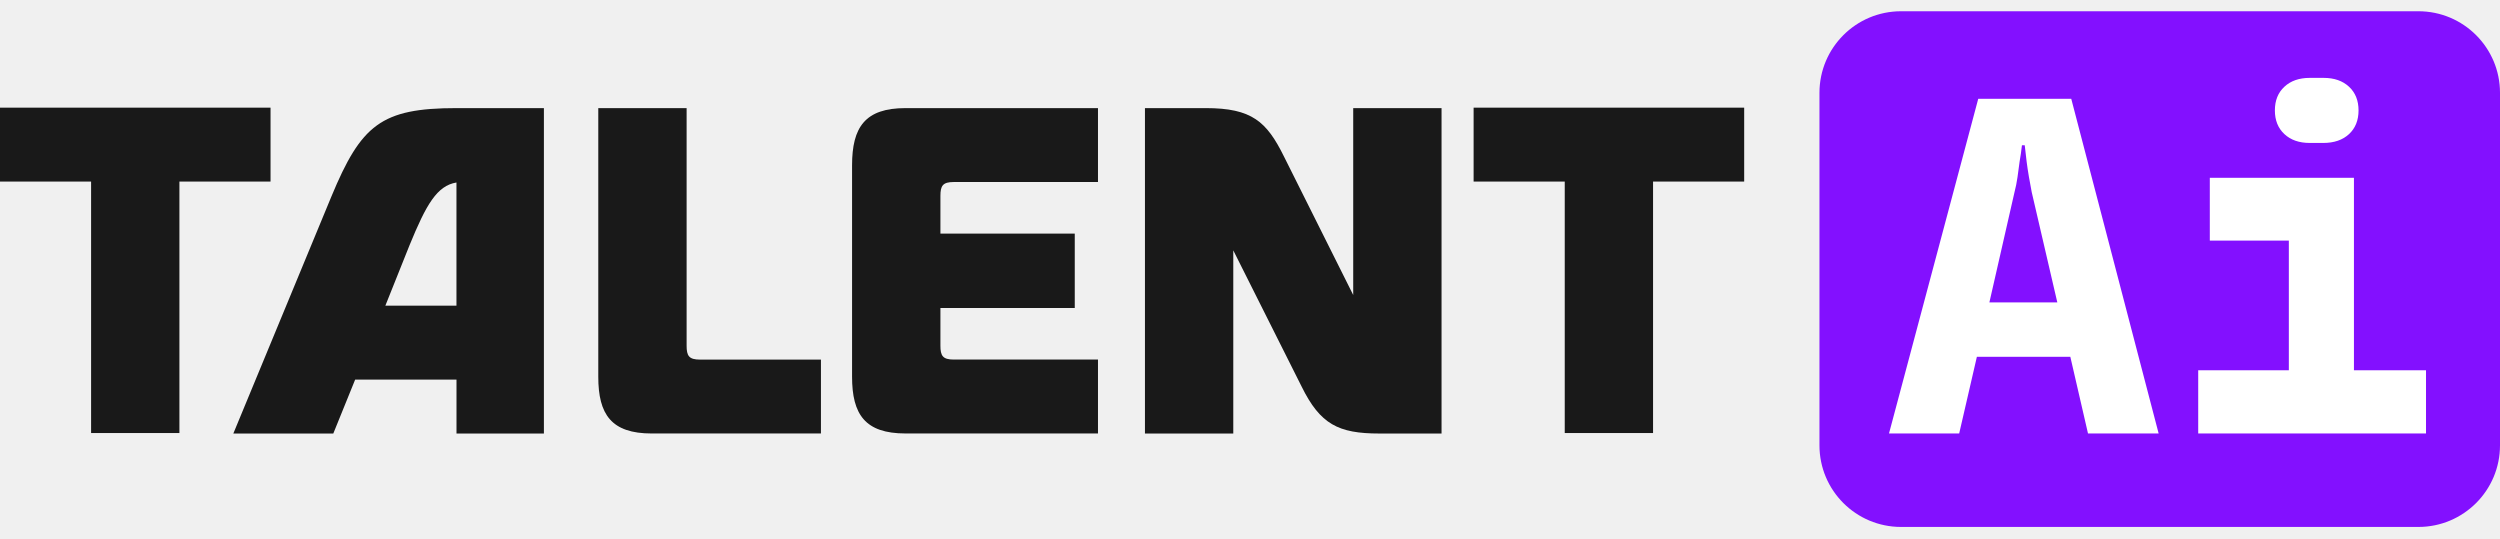
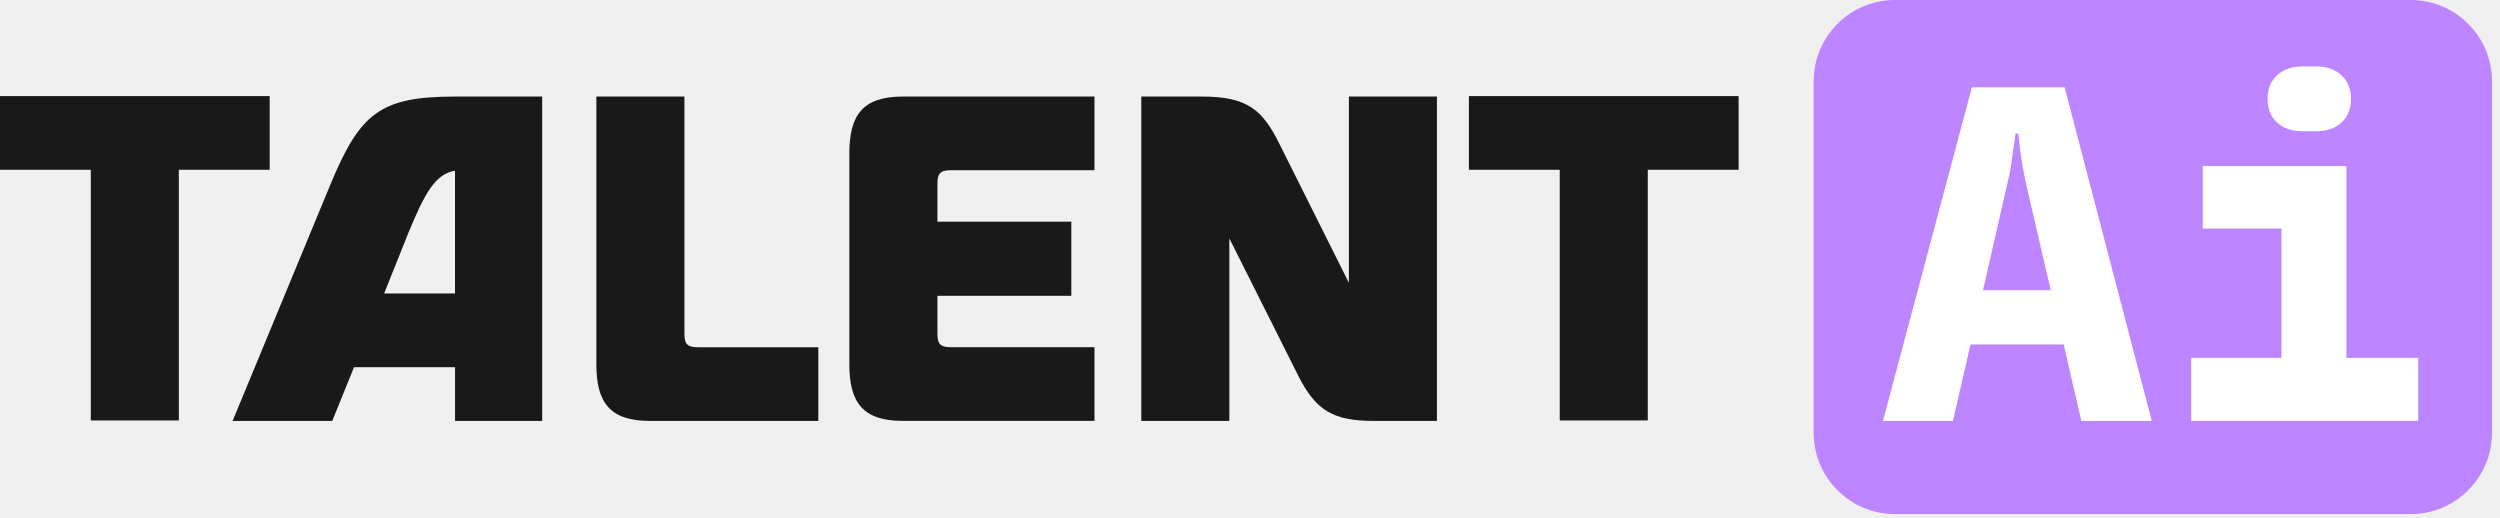
- <svg xmlns="http://www.w3.org/2000/svg" width="144" height="31" viewBox="0 0 144 31" fill="none">
-   <path d="M139.3 0.648H109.501C106.905 0.648 104.801 2.752 104.801 5.347V25.653C104.801 28.248 106.905 30.352 109.501 30.352H139.3C141.896 30.352 144 28.248 144 25.653V5.347C144 2.752 141.896 0.648 139.3 0.648Z" fill="#8310FF" />
-   <path d="M113.949 5.69H119.304L124.338 24.969H120.269L119.251 20.552H113.868L112.849 24.969H108.806L113.947 5.69H113.949ZM118.501 17.417L117.028 11.071C116.975 10.804 116.921 10.513 116.868 10.2C116.815 9.888 116.769 9.589 116.733 9.303C116.697 9 116.661 8.688 116.625 8.366H116.464C116.428 8.688 116.385 9 116.33 9.303C116.294 9.589 116.254 9.888 116.209 10.2C116.163 10.513 116.107 10.802 116.035 11.071L114.589 17.417H118.497H118.501Z" fill="white" />
-   <path d="M126.615 21.328H131.837V13.857H127.285V10.242H135.587V21.328H139.738V24.969H126.617V21.328H126.615ZM131.033 6.36C131.033 5.788 131.216 5.334 131.582 4.995C131.947 4.656 132.434 4.486 133.041 4.486H133.844C134.451 4.486 134.938 4.656 135.303 4.995C135.668 5.334 135.852 5.79 135.852 6.36C135.852 6.93 135.668 7.386 135.303 7.725C134.938 8.063 134.442 8.234 133.817 8.234H133.041C132.434 8.234 131.947 8.065 131.582 7.725C131.216 7.386 131.033 6.93 131.033 6.36Z" fill="white" />
-   <path d="M15.583 6.201V10.458H10.334V24.943H5.247V10.458H0V6.201H15.583Z" fill="#191919" />
-   <path d="M31.329 6.227V24.971H26.294V21.865H20.457L19.198 24.971H13.44L19.09 11.315C20.803 7.191 21.956 6.227 26.292 6.227H31.327H31.329ZM26.294 10.511C25.17 10.698 24.555 11.769 23.589 14.126L22.196 17.607H26.292V10.511H26.294Z" fill="#191919" />
-   <path d="M47.286 20.713V24.969H37.541C35.211 24.969 34.461 23.872 34.461 21.703V6.227H39.549V19.91C39.549 20.499 39.683 20.713 40.325 20.713H47.286Z" fill="#191919" />
-   <path d="M54.168 11.287V13.456H61.906V17.739H54.168V19.908C54.168 20.497 54.303 20.711 54.944 20.711H63.244V24.968H52.158C49.828 24.968 49.079 23.87 49.079 21.701V9.521C49.079 7.325 49.828 6.227 52.158 6.227H63.244V10.484H54.944C54.301 10.484 54.168 10.698 54.168 11.287Z" fill="#191919" />
-   <path d="M83.033 6.227V24.971H79.444C77.088 24.971 76.043 24.436 74.974 22.267L71.037 14.421V24.971H65.949V6.227H69.456C72.106 6.227 72.963 7.003 73.955 9.012L77.945 16.991V6.227H83.033Z" fill="#191919" />
-   <path d="M100.465 6.201V10.458H95.216V24.943H90.129V10.458H84.88V6.201H100.463H100.465Z" fill="#191919" />
+ <svg xmlns="http://www.w3.org/2000/svg" width="232" height="48" viewBox="0 0 232 48" fill="none">
+   <path d="M223.711 0H175.854C171.686 0 168.307 3.379 168.307 7.548V40.157C168.307 44.326 171.686 47.705 175.854 47.705H223.711C227.879 47.705 231.258 44.326 231.258 40.157V7.548C231.258 3.379 227.879 0 223.711 0Z" fill="#BD85FF" />
+   <path d="M182.997 8.098H191.596L199.682 39.06H193.147L191.511 31.965H182.866L181.231 39.06H174.738L182.994 8.098H182.997ZM190.308 26.931L187.943 16.739C187.858 16.311 187.769 15.843 187.684 15.341C187.599 14.84 187.526 14.359 187.468 13.9C187.411 13.414 187.353 12.912 187.295 12.396H187.037C186.979 12.912 186.909 13.414 186.821 13.9C186.763 14.359 186.699 14.84 186.626 15.341C186.554 15.843 186.462 16.308 186.347 16.739L184.024 26.931H190.301H190.308Z" fill="white" />
+   <path d="M203.338 33.211H211.724V21.213H204.414V15.408H217.746V33.211H224.412V39.059H203.341V33.211H203.338ZM210.432 9.173C210.432 8.255 210.727 7.526 211.314 6.982C211.901 6.438 212.682 6.164 213.658 6.164H214.946C215.922 6.164 216.703 6.438 217.29 6.982C217.877 7.526 218.172 8.258 218.172 9.173C218.172 10.088 217.877 10.821 217.29 11.365C216.703 11.909 215.907 12.183 214.904 12.183H213.658C212.682 12.183 211.901 11.912 211.314 11.365C210.727 10.821 210.432 10.088 210.432 9.173Z" fill="white" />
+   <path d="M25.026 8.918V15.754H16.597V39.017H8.426V15.754H0V8.918H25.026Z" fill="#191919" />
+   <path d="M50.313 8.961V39.063H42.227V34.075H32.853L30.832 39.063H21.585L30.658 17.132C33.409 10.508 35.261 8.961 42.224 8.961H50.31H50.313ZM42.227 15.84C40.422 16.141 39.434 17.861 37.884 21.645L35.647 27.235H42.224V15.84H42.227Z" fill="#191919" />
+   <path d="M75.941 32.224V39.06H60.289C56.547 39.06 55.344 37.297 55.344 33.813V8.961H63.514V30.935C63.514 31.88 63.73 32.224 64.761 32.224H75.941Z" fill="#191919" />
+   <path d="M86.993 17.086V20.57H99.419V27.448H86.993V30.932C86.993 31.877 87.209 32.221 88.239 32.221H101.568V39.057H83.765C80.023 39.057 78.819 37.294 78.819 33.81V14.25C78.819 10.724 80.023 8.961 83.765 8.961H101.568V15.797H88.239C87.206 15.797 86.993 16.141 86.993 17.086Z" fill="#191919" />
+   <path d="M133.347 8.961V39.063H127.584C123.8 39.063 122.122 38.203 120.404 34.719L114.082 22.12V39.063H105.911V8.961H111.544C115.799 8.961 117.176 10.207 118.769 13.432L125.177 26.248V8.961H133.347Z" fill="#191919" />
+   <path d="M161.343 8.918V15.754H152.914V39.017H144.743V15.754H136.314V8.918H161.34H161.343Z" fill="#191919" />
</svg>
